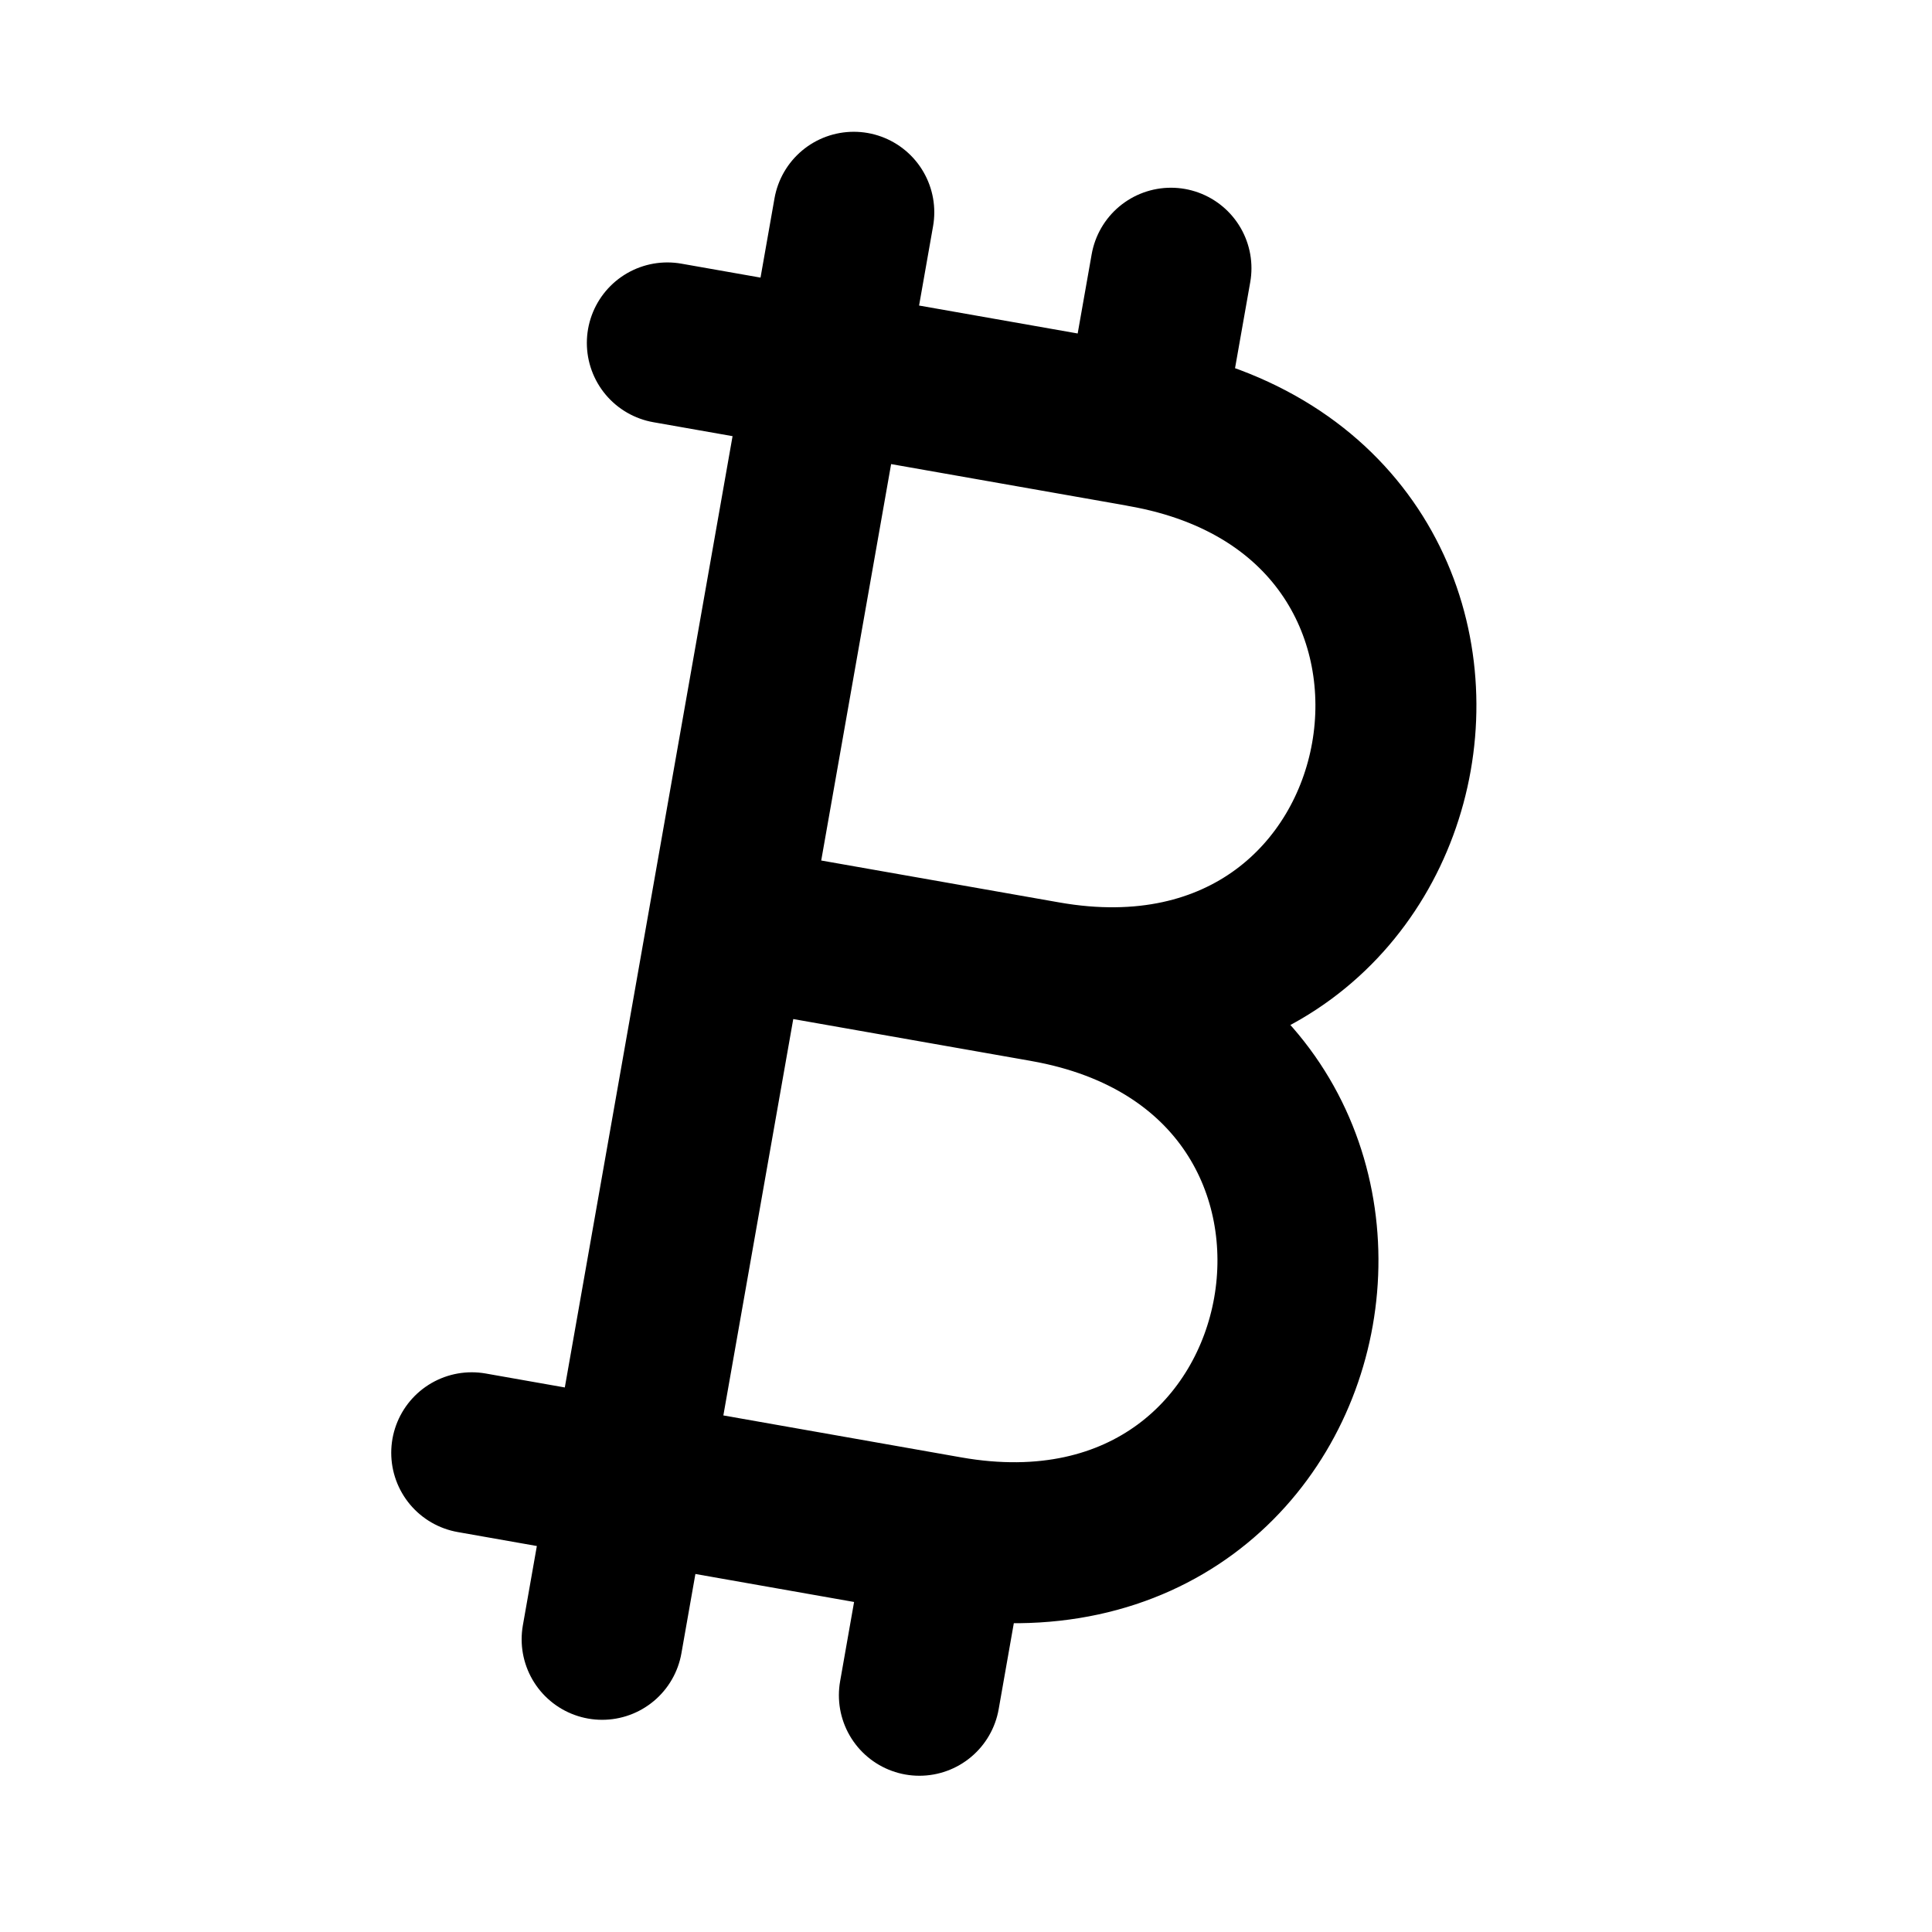
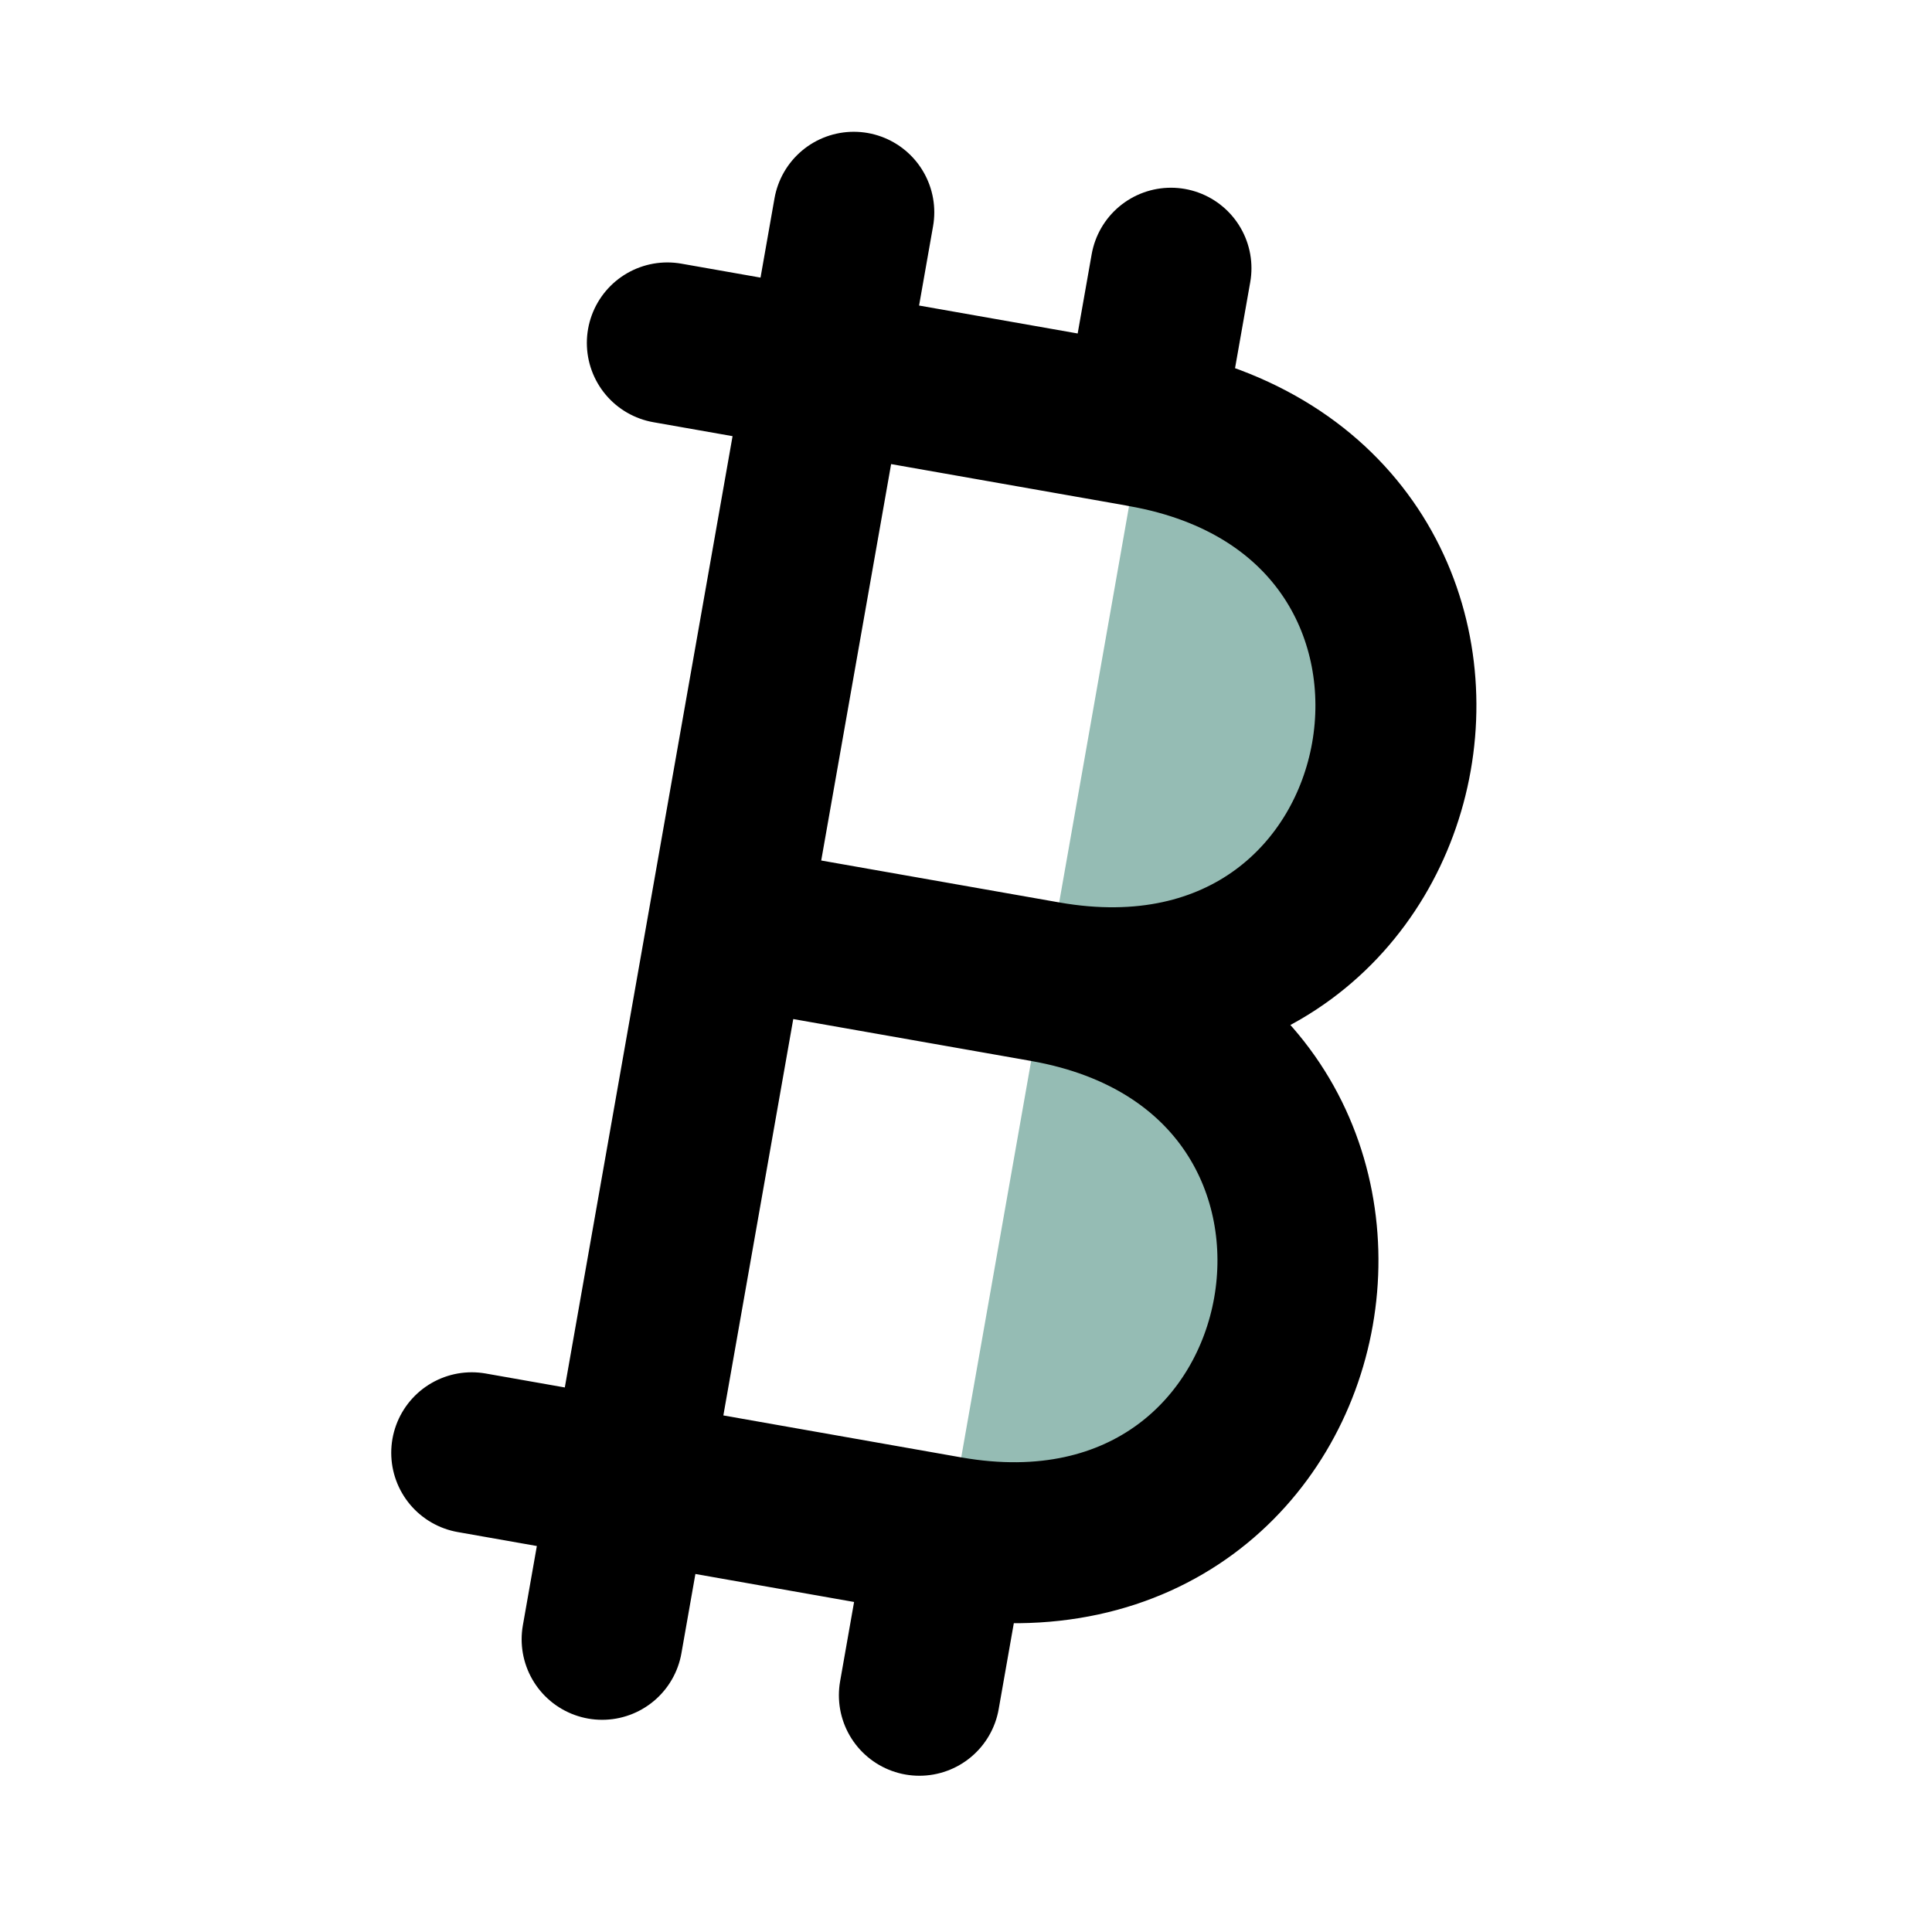
- <svg xmlns="http://www.w3.org/2000/svg" width="24" height="24" viewBox="0 0 24 24" fill="none" stroke="currentColor" stroke-width="2" stroke-linecap="round" stroke-linejoin="round">
+ <svg xmlns="http://www.w3.org/2000/svg" width="24" height="24" viewBox="0 0 24 24" fill="#95bcb4" stroke="currentColor" stroke-width="2" stroke-linecap="round" stroke-linejoin="round">
  <path d="M11.767 19.089c4.924.868 6.14-6.025 1.216-6.894m-1.216 6.894L5.86 18.047m5.908 1.042-.347 1.97m1.563-8.864c4.924.869 6.14-6.025 1.215-6.893m-1.215 6.893-3.94-.694m5.155-6.2L8.29 4.26m5.908 1.042.348-1.97M7.48 20.364l3.126-17.727" />
</svg>
